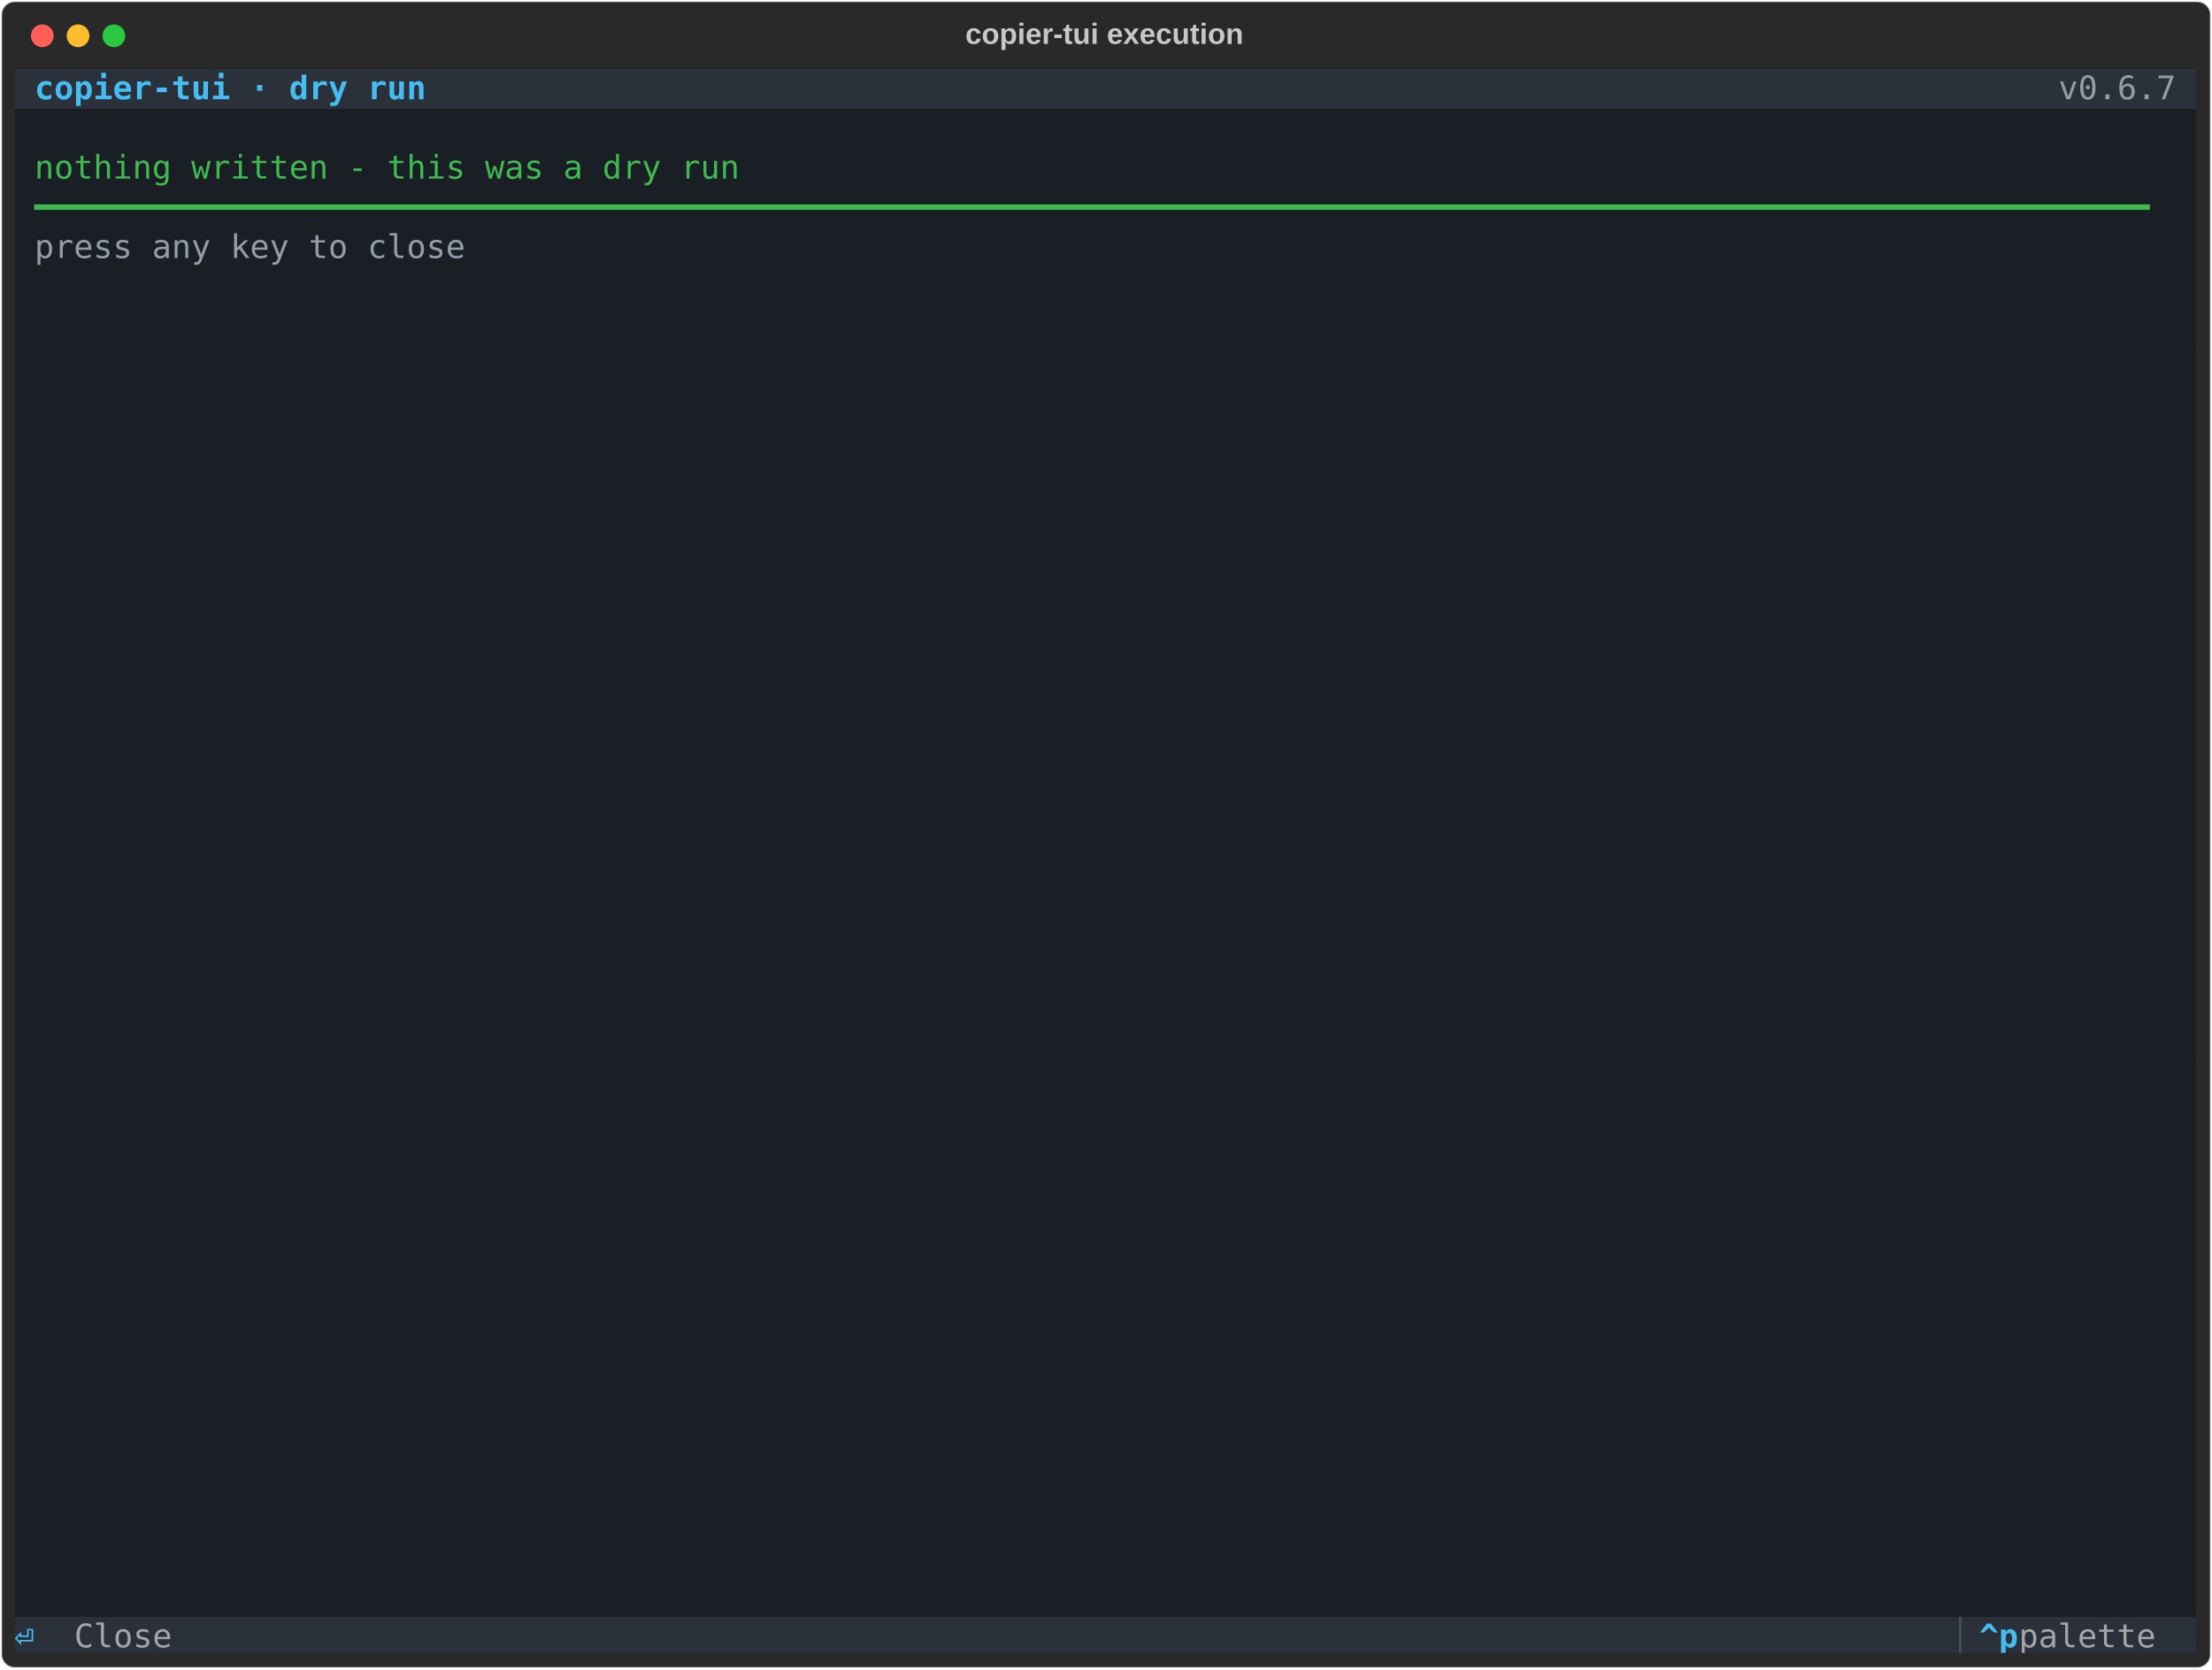
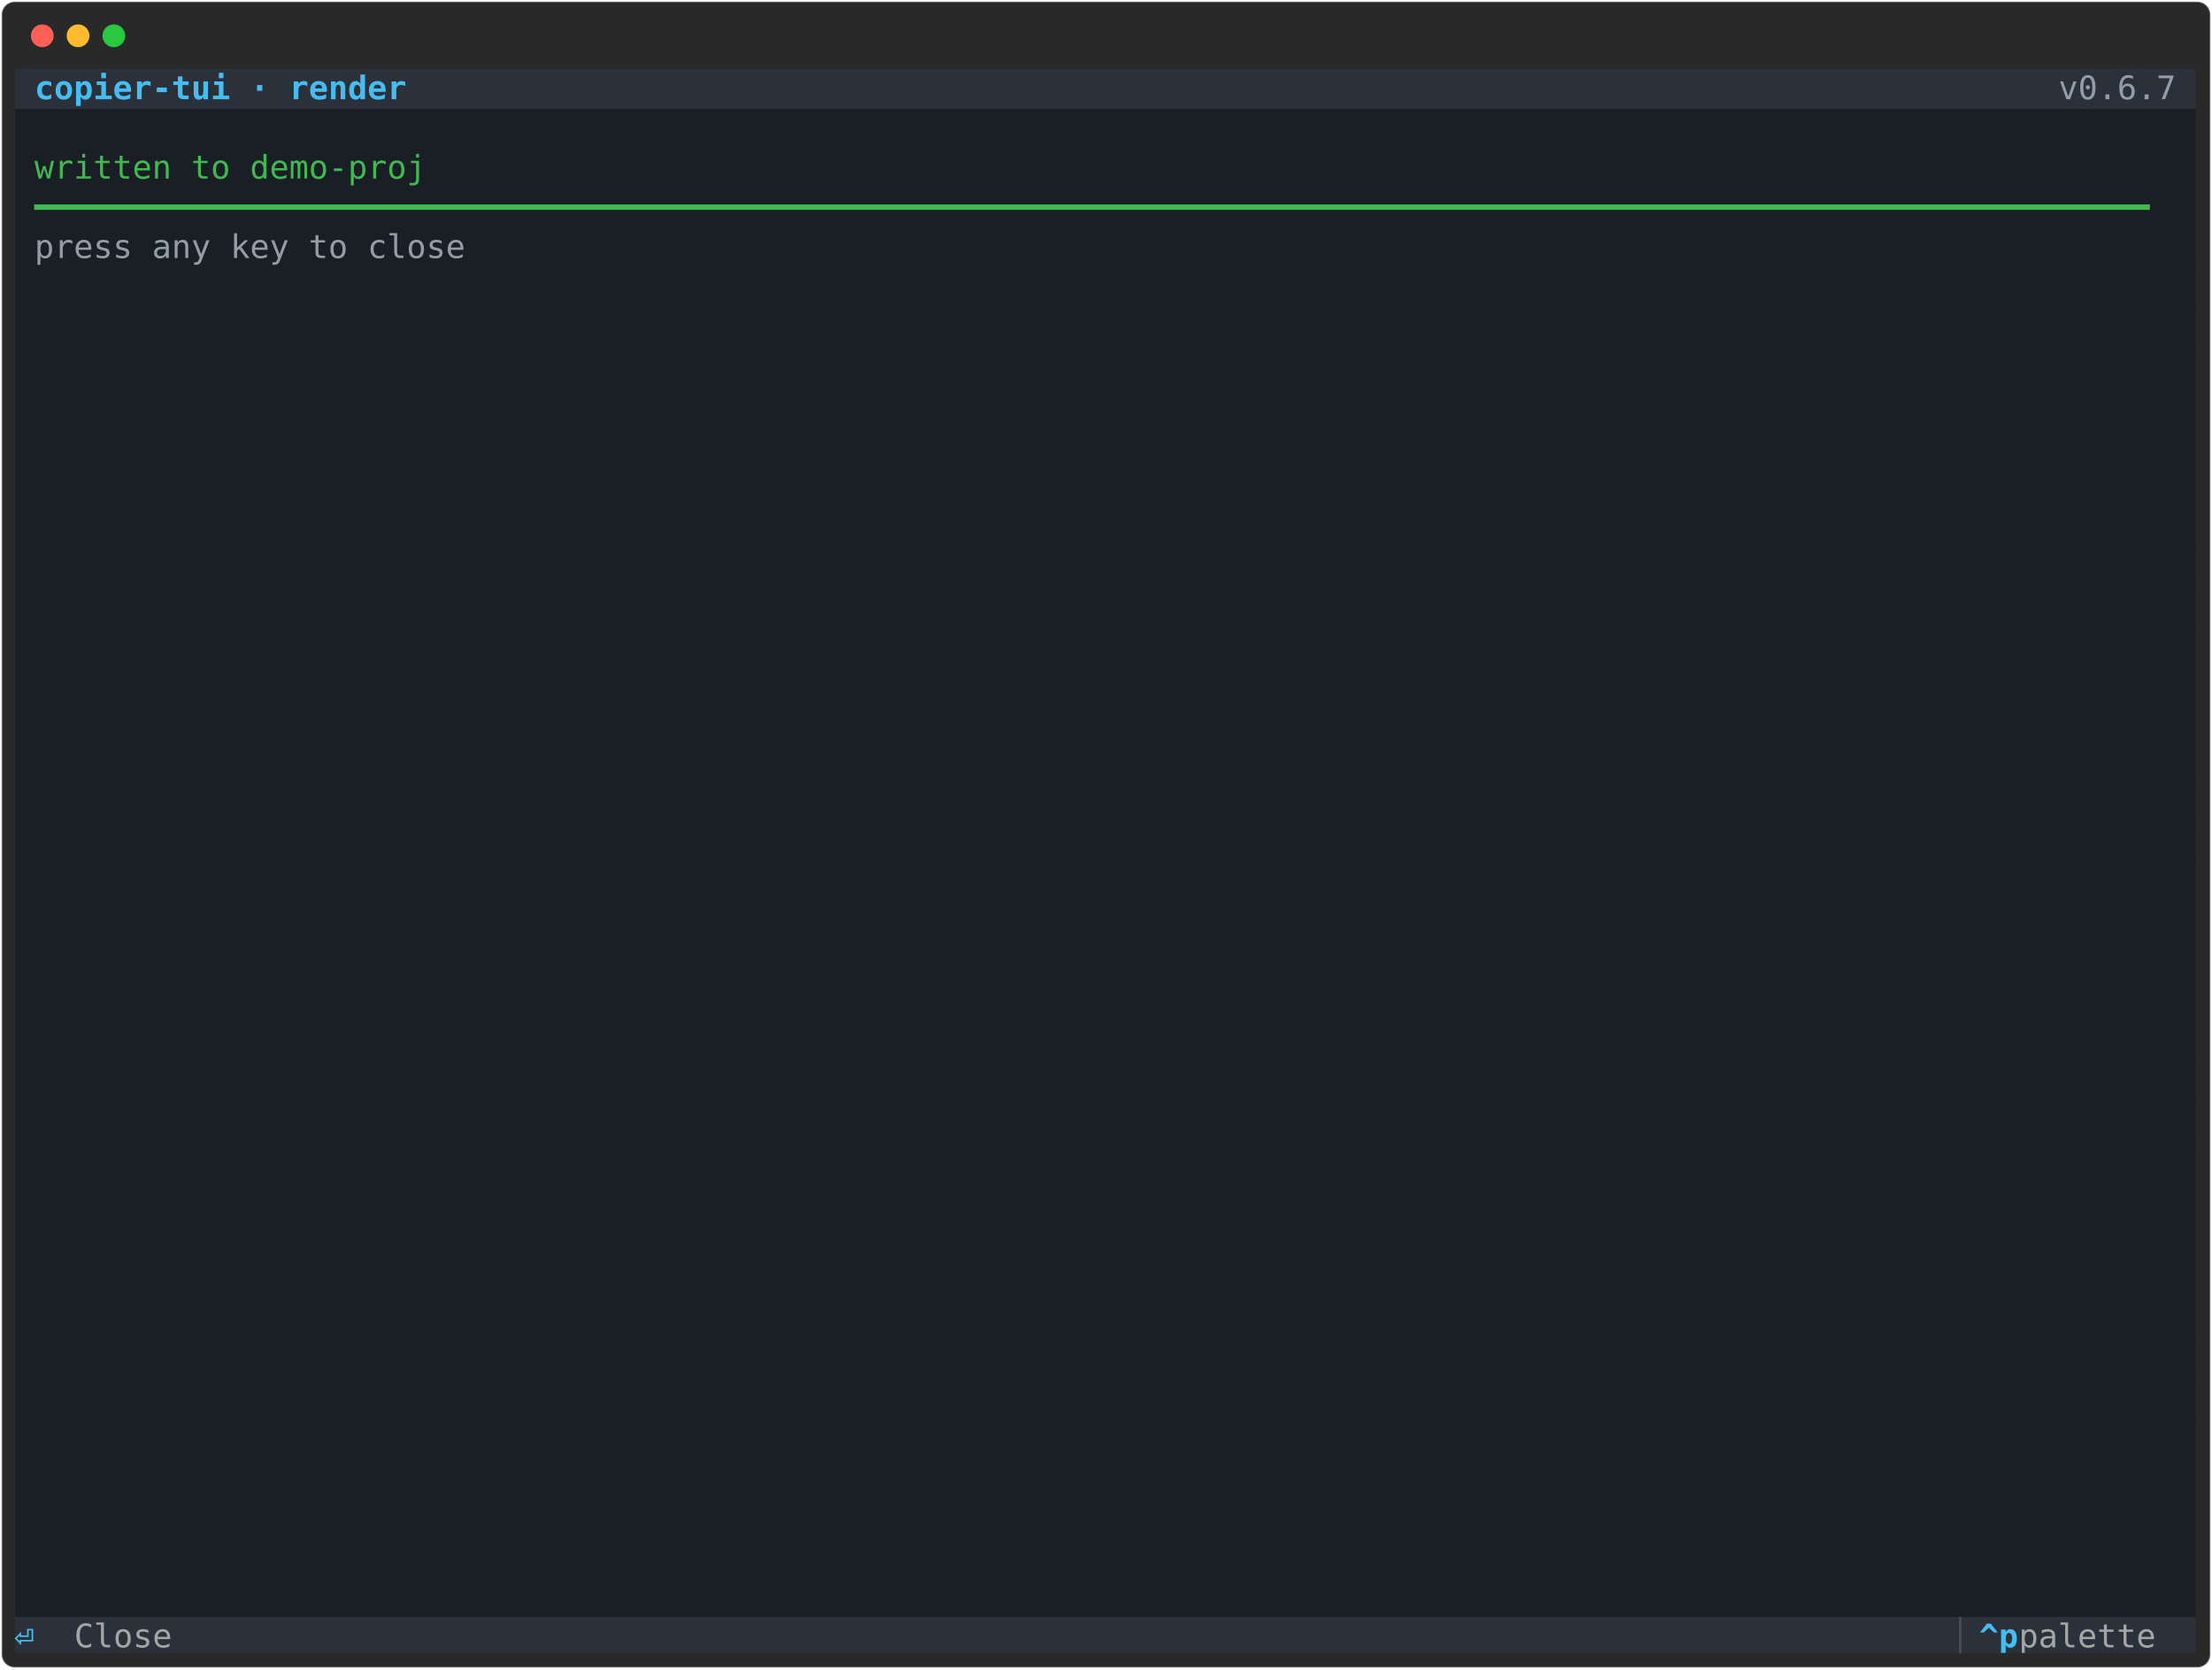
<svg xmlns="http://www.w3.org/2000/svg" class="rich-terminal" viewBox="0 0 1360 1026.0">
  <style>

    @font-face {
        font-family: "Fira Code";
        src: local("FiraCode-Regular"),
                url("https://cdnjs.cloudflare.com/ajax/libs/firacode/6.2.0/woff2/FiraCode-Regular.woff2") format("woff2"),
                url("https://cdnjs.cloudflare.com/ajax/libs/firacode/6.2.0/woff/FiraCode-Regular.woff") format("woff");
        font-style: normal;
        font-weight: 400;
    }
    @font-face {
        font-family: "Fira Code";
        src: local("FiraCode-Bold"),
                url("https://cdnjs.cloudflare.com/ajax/libs/firacode/6.2.0/woff2/FiraCode-Bold.woff2") format("woff2"),
                url("https://cdnjs.cloudflare.com/ajax/libs/firacode/6.2.0/woff/FiraCode-Bold.woff") format("woff");
        font-style: bold;
        font-weight: 700;
    }

-     .terminal-3423288161-matrix {
+     .terminal-948908012-matrix {
        font-family: Fira Code, monospace;
        font-size: 20px;
        line-height: 24.4px;
        font-variant-east-asian: full-width;
    }

-     .terminal-3423288161-title {
+     .terminal-948908012-title {
        font-size: 18px;
        font-weight: bold;
        font-family: arial;
    }

-     .terminal-3423288161-r1 { fill: #c5c8c6 }
- .terminal-3423288161-r2 { fill: #46bcf0;font-weight: bold }
- .terminal-3423288161-r3 { fill: #939da7 }
- .terminal-3423288161-r4 { fill: #3fb950 }
- .terminal-3423288161-r5 { fill: #a5a5a5 }
- .terminal-3423288161-r6 { fill: #484e55 }
+     .terminal-948908012-r1 { fill: #c5c8c6 }
+ .terminal-948908012-r2 { fill: #46bcf0;font-weight: bold }
+ .terminal-948908012-r3 { fill: #939da7 }
+ .terminal-948908012-r4 { fill: #3fb950 }
+ .terminal-948908012-r5 { fill: #a5a5a5 }
+ .terminal-948908012-r6 { fill: #484e55 }
    </style>
  <defs>
-     <clipPath id="terminal-3423288161-clip-terminal">
+     <clipPath id="terminal-948908012-clip-terminal">
      <rect x="0" y="0" width="1341.0" height="975.0" />
    </clipPath>
-     <clipPath id="terminal-3423288161-line-0">
+     <clipPath id="terminal-948908012-line-0">
      <rect x="0" y="1.5" width="1342" height="24.65" />
    </clipPath>
-     <clipPath id="terminal-3423288161-line-1">
+     <clipPath id="terminal-948908012-line-1">
      <rect x="0" y="25.9" width="1342" height="24.65" />
    </clipPath>
-     <clipPath id="terminal-3423288161-line-2">
+     <clipPath id="terminal-948908012-line-2">
      <rect x="0" y="50.3" width="1342" height="24.65" />
    </clipPath>
-     <clipPath id="terminal-3423288161-line-3">
+     <clipPath id="terminal-948908012-line-3">
      <rect x="0" y="74.7" width="1342" height="24.65" />
    </clipPath>
-     <clipPath id="terminal-3423288161-line-4">
+     <clipPath id="terminal-948908012-line-4">
      <rect x="0" y="99.1" width="1342" height="24.65" />
    </clipPath>
-     <clipPath id="terminal-3423288161-line-5">
+     <clipPath id="terminal-948908012-line-5">
      <rect x="0" y="123.5" width="1342" height="24.65" />
    </clipPath>
-     <clipPath id="terminal-3423288161-line-6">
+     <clipPath id="terminal-948908012-line-6">
      <rect x="0" y="147.9" width="1342" height="24.65" />
    </clipPath>
-     <clipPath id="terminal-3423288161-line-7">
+     <clipPath id="terminal-948908012-line-7">
      <rect x="0" y="172.3" width="1342" height="24.65" />
    </clipPath>
-     <clipPath id="terminal-3423288161-line-8">
+     <clipPath id="terminal-948908012-line-8">
      <rect x="0" y="196.7" width="1342" height="24.65" />
    </clipPath>
-     <clipPath id="terminal-3423288161-line-9">
+     <clipPath id="terminal-948908012-line-9">
      <rect x="0" y="221.1" width="1342" height="24.65" />
    </clipPath>
-     <clipPath id="terminal-3423288161-line-10">
+     <clipPath id="terminal-948908012-line-10">
      <rect x="0" y="245.5" width="1342" height="24.65" />
    </clipPath>
-     <clipPath id="terminal-3423288161-line-11">
+     <clipPath id="terminal-948908012-line-11">
      <rect x="0" y="269.9" width="1342" height="24.65" />
    </clipPath>
-     <clipPath id="terminal-3423288161-line-12">
+     <clipPath id="terminal-948908012-line-12">
      <rect x="0" y="294.3" width="1342" height="24.65" />
    </clipPath>
-     <clipPath id="terminal-3423288161-line-13">
+     <clipPath id="terminal-948908012-line-13">
      <rect x="0" y="318.7" width="1342" height="24.65" />
    </clipPath>
-     <clipPath id="terminal-3423288161-line-14">
+     <clipPath id="terminal-948908012-line-14">
      <rect x="0" y="343.1" width="1342" height="24.65" />
    </clipPath>
-     <clipPath id="terminal-3423288161-line-15">
+     <clipPath id="terminal-948908012-line-15">
      <rect x="0" y="367.5" width="1342" height="24.65" />
    </clipPath>
-     <clipPath id="terminal-3423288161-line-16">
+     <clipPath id="terminal-948908012-line-16">
      <rect x="0" y="391.9" width="1342" height="24.65" />
    </clipPath>
-     <clipPath id="terminal-3423288161-line-17">
+     <clipPath id="terminal-948908012-line-17">
      <rect x="0" y="416.3" width="1342" height="24.65" />
    </clipPath>
-     <clipPath id="terminal-3423288161-line-18">
+     <clipPath id="terminal-948908012-line-18">
      <rect x="0" y="440.7" width="1342" height="24.65" />
    </clipPath>
-     <clipPath id="terminal-3423288161-line-19">
+     <clipPath id="terminal-948908012-line-19">
      <rect x="0" y="465.1" width="1342" height="24.65" />
    </clipPath>
-     <clipPath id="terminal-3423288161-line-20">
+     <clipPath id="terminal-948908012-line-20">
      <rect x="0" y="489.5" width="1342" height="24.65" />
    </clipPath>
-     <clipPath id="terminal-3423288161-line-21">
+     <clipPath id="terminal-948908012-line-21">
      <rect x="0" y="513.9" width="1342" height="24.65" />
    </clipPath>
-     <clipPath id="terminal-3423288161-line-22">
+     <clipPath id="terminal-948908012-line-22">
      <rect x="0" y="538.3" width="1342" height="24.65" />
    </clipPath>
-     <clipPath id="terminal-3423288161-line-23">
+     <clipPath id="terminal-948908012-line-23">
      <rect x="0" y="562.7" width="1342" height="24.65" />
    </clipPath>
-     <clipPath id="terminal-3423288161-line-24">
+     <clipPath id="terminal-948908012-line-24">
      <rect x="0" y="587.1" width="1342" height="24.65" />
    </clipPath>
-     <clipPath id="terminal-3423288161-line-25">
+     <clipPath id="terminal-948908012-line-25">
      <rect x="0" y="611.5" width="1342" height="24.65" />
    </clipPath>
-     <clipPath id="terminal-3423288161-line-26">
+     <clipPath id="terminal-948908012-line-26">
      <rect x="0" y="635.9" width="1342" height="24.65" />
    </clipPath>
-     <clipPath id="terminal-3423288161-line-27">
+     <clipPath id="terminal-948908012-line-27">
      <rect x="0" y="660.3" width="1342" height="24.65" />
    </clipPath>
-     <clipPath id="terminal-3423288161-line-28">
+     <clipPath id="terminal-948908012-line-28">
      <rect x="0" y="684.7" width="1342" height="24.65" />
    </clipPath>
-     <clipPath id="terminal-3423288161-line-29">
+     <clipPath id="terminal-948908012-line-29">
      <rect x="0" y="709.1" width="1342" height="24.65" />
    </clipPath>
-     <clipPath id="terminal-3423288161-line-30">
+     <clipPath id="terminal-948908012-line-30">
      <rect x="0" y="733.5" width="1342" height="24.65" />
    </clipPath>
-     <clipPath id="terminal-3423288161-line-31">
+     <clipPath id="terminal-948908012-line-31">
      <rect x="0" y="757.9" width="1342" height="24.65" />
    </clipPath>
-     <clipPath id="terminal-3423288161-line-32">
+     <clipPath id="terminal-948908012-line-32">
      <rect x="0" y="782.3" width="1342" height="24.65" />
    </clipPath>
-     <clipPath id="terminal-3423288161-line-33">
+     <clipPath id="terminal-948908012-line-33">
      <rect x="0" y="806.7" width="1342" height="24.65" />
    </clipPath>
-     <clipPath id="terminal-3423288161-line-34">
+     <clipPath id="terminal-948908012-line-34">
      <rect x="0" y="831.1" width="1342" height="24.65" />
    </clipPath>
-     <clipPath id="terminal-3423288161-line-35">
+     <clipPath id="terminal-948908012-line-35">
      <rect x="0" y="855.5" width="1342" height="24.65" />
    </clipPath>
-     <clipPath id="terminal-3423288161-line-36">
+     <clipPath id="terminal-948908012-line-36">
      <rect x="0" y="879.9" width="1342" height="24.65" />
    </clipPath>
-     <clipPath id="terminal-3423288161-line-37">
+     <clipPath id="terminal-948908012-line-37">
      <rect x="0" y="904.3" width="1342" height="24.65" />
    </clipPath>
-     <clipPath id="terminal-3423288161-line-38">
+     <clipPath id="terminal-948908012-line-38">
      <rect x="0" y="928.7" width="1342" height="24.65" />
    </clipPath>
  </defs>
  <rect fill="#292929" stroke="rgba(255,255,255,0.35)" stroke-width="1" x="1" y="1" width="1358" height="1024" rx="8" />
-   <text class="terminal-3423288161-title" fill="#c5c8c6" text-anchor="middle" x="679" y="27">copier-tui execution</text>
  <g transform="translate(26,22)">
    <circle cx="0" cy="0" r="7" fill="#ff5f57" />
    <circle cx="22" cy="0" r="7" fill="#febc2e" />
    <circle cx="44" cy="0" r="7" fill="#28c840" />
  </g>
-   <g transform="translate(9, 41)" clip-path="url(#terminal-3423288161-clip-terminal)">
+   <g transform="translate(9, 41)" clip-path="url(#terminal-948908012-clip-terminal)">
    <rect fill="#2a313a" x="0" y="1.5" width="12.2" height="24.65" shape-rendering="crispEdges" />
-     <rect fill="#2a313a" x="12.2" y="1.5" width="244" height="24.65" shape-rendering="crispEdges" />
-     <rect fill="#2a313a" x="256.2" y="1.5" width="976" height="24.65" shape-rendering="crispEdges" />
+     <rect fill="#2a313a" x="12.2" y="1.5" width="231.8" height="24.65" shape-rendering="crispEdges" />
+     <rect fill="#2a313a" x="244" y="1.5" width="988.2" height="24.65" shape-rendering="crispEdges" />
    <rect fill="#2a313a" x="1232.2" y="1.5" width="12.2" height="24.65" shape-rendering="crispEdges" />
    <rect fill="#2a313a" x="1244.4" y="1.5" width="12.2" height="24.65" shape-rendering="crispEdges" />
    <rect fill="#2a313a" x="1256.6" y="1.5" width="73.2" height="24.65" shape-rendering="crispEdges" />
    <rect fill="#2a313a" x="1329.8" y="1.5" width="12.2" height="24.65" shape-rendering="crispEdges" />
    <rect fill="#1a1f25" x="0" y="25.9" width="1342" height="24.65" shape-rendering="crispEdges" />
    <rect fill="#1a1f25" x="0" y="50.3" width="12.2" height="24.65" shape-rendering="crispEdges" />
-     <rect fill="#1a1f25" x="12.2" y="50.3" width="439.2" height="24.65" shape-rendering="crispEdges" />
-     <rect fill="#1a1f25" x="451.4" y="50.3" width="878.4" height="24.65" shape-rendering="crispEdges" />
+     <rect fill="#1a1f25" x="12.2" y="50.3" width="244" height="24.65" shape-rendering="crispEdges" />
+     <rect fill="#1a1f25" x="256.2" y="50.3" width="1073.6" height="24.65" shape-rendering="crispEdges" />
    <rect fill="#1a1f25" x="1329.8" y="50.3" width="12.2" height="24.65" shape-rendering="crispEdges" />
    <rect fill="#1a1f25" x="0" y="74.7" width="12.2" height="24.65" shape-rendering="crispEdges" />
    <rect fill="#1a1f25" x="12.2" y="74.7" width="1317.6" height="24.65" shape-rendering="crispEdges" />
    <rect fill="#1a1f25" x="1329.8" y="74.7" width="12.2" height="24.65" shape-rendering="crispEdges" />
    <rect fill="#1a1f25" x="0" y="99.1" width="12.2" height="24.65" shape-rendering="crispEdges" />
    <rect fill="#1a1f25" x="12.2" y="99.1" width="268.4" height="24.65" shape-rendering="crispEdges" />
    <rect fill="#1a1f25" x="280.6" y="99.1" width="1049.2" height="24.65" shape-rendering="crispEdges" />
    <rect fill="#1a1f25" x="1329.8" y="99.1" width="12.2" height="24.65" shape-rendering="crispEdges" />
    <rect fill="#1a1f25" x="0" y="123.5" width="12.2" height="24.65" shape-rendering="crispEdges" />
    <rect fill="#1a1f25" x="12.2" y="123.5" width="1317.6" height="24.65" shape-rendering="crispEdges" />
    <rect fill="#1a1f25" x="1329.8" y="123.5" width="12.2" height="24.65" shape-rendering="crispEdges" />
    <rect fill="#1a1f25" x="0" y="147.9" width="12.2" height="24.65" shape-rendering="crispEdges" />
    <rect fill="#1a1f25" x="12.2" y="147.9" width="1317.6" height="24.65" shape-rendering="crispEdges" />
    <rect fill="#1a1f25" x="1329.8" y="147.9" width="12.2" height="24.65" shape-rendering="crispEdges" />
    <rect fill="#1a1f25" x="0" y="172.3" width="12.2" height="24.65" shape-rendering="crispEdges" />
    <rect fill="#1a1f25" x="12.2" y="172.3" width="1317.6" height="24.65" shape-rendering="crispEdges" />
    <rect fill="#1a1f25" x="1329.8" y="172.3" width="12.2" height="24.65" shape-rendering="crispEdges" />
    <rect fill="#1a1f25" x="0" y="196.7" width="12.2" height="24.65" shape-rendering="crispEdges" />
    <rect fill="#1a1f25" x="12.2" y="196.7" width="1317.6" height="24.65" shape-rendering="crispEdges" />
    <rect fill="#1a1f25" x="1329.8" y="196.7" width="12.2" height="24.65" shape-rendering="crispEdges" />
    <rect fill="#1a1f25" x="0" y="221.1" width="12.2" height="24.65" shape-rendering="crispEdges" />
    <rect fill="#1a1f25" x="12.2" y="221.1" width="1317.6" height="24.65" shape-rendering="crispEdges" />
    <rect fill="#1a1f25" x="1329.8" y="221.1" width="12.2" height="24.65" shape-rendering="crispEdges" />
    <rect fill="#1a1f25" x="0" y="245.5" width="12.2" height="24.65" shape-rendering="crispEdges" />
    <rect fill="#1a1f25" x="12.2" y="245.5" width="1317.6" height="24.65" shape-rendering="crispEdges" />
    <rect fill="#1a1f25" x="1329.8" y="245.5" width="12.2" height="24.65" shape-rendering="crispEdges" />
    <rect fill="#1a1f25" x="0" y="269.9" width="12.2" height="24.65" shape-rendering="crispEdges" />
    <rect fill="#1a1f25" x="12.2" y="269.9" width="1317.6" height="24.65" shape-rendering="crispEdges" />
    <rect fill="#1a1f25" x="1329.8" y="269.9" width="12.2" height="24.65" shape-rendering="crispEdges" />
    <rect fill="#1a1f25" x="0" y="294.3" width="12.2" height="24.65" shape-rendering="crispEdges" />
    <rect fill="#1a1f25" x="12.2" y="294.3" width="1317.6" height="24.65" shape-rendering="crispEdges" />
    <rect fill="#1a1f25" x="1329.8" y="294.3" width="12.2" height="24.65" shape-rendering="crispEdges" />
    <rect fill="#1a1f25" x="0" y="318.7" width="12.2" height="24.65" shape-rendering="crispEdges" />
    <rect fill="#1a1f25" x="12.2" y="318.7" width="1317.6" height="24.65" shape-rendering="crispEdges" />
    <rect fill="#1a1f25" x="1329.8" y="318.7" width="12.2" height="24.65" shape-rendering="crispEdges" />
    <rect fill="#1a1f25" x="0" y="343.1" width="12.2" height="24.65" shape-rendering="crispEdges" />
    <rect fill="#1a1f25" x="12.2" y="343.1" width="1317.6" height="24.65" shape-rendering="crispEdges" />
    <rect fill="#1a1f25" x="1329.8" y="343.1" width="12.2" height="24.65" shape-rendering="crispEdges" />
    <rect fill="#1a1f25" x="0" y="367.5" width="12.2" height="24.65" shape-rendering="crispEdges" />
    <rect fill="#1a1f25" x="12.2" y="367.5" width="1317.6" height="24.65" shape-rendering="crispEdges" />
    <rect fill="#1a1f25" x="1329.8" y="367.5" width="12.2" height="24.65" shape-rendering="crispEdges" />
    <rect fill="#1a1f25" x="0" y="391.9" width="12.2" height="24.65" shape-rendering="crispEdges" />
    <rect fill="#1a1f25" x="12.2" y="391.9" width="1317.6" height="24.65" shape-rendering="crispEdges" />
    <rect fill="#1a1f25" x="1329.8" y="391.9" width="12.2" height="24.65" shape-rendering="crispEdges" />
    <rect fill="#1a1f25" x="0" y="416.3" width="12.2" height="24.65" shape-rendering="crispEdges" />
    <rect fill="#1a1f25" x="12.2" y="416.3" width="1317.6" height="24.65" shape-rendering="crispEdges" />
    <rect fill="#1a1f25" x="1329.8" y="416.3" width="12.2" height="24.65" shape-rendering="crispEdges" />
    <rect fill="#1a1f25" x="0" y="440.7" width="12.2" height="24.65" shape-rendering="crispEdges" />
    <rect fill="#1a1f25" x="12.2" y="440.7" width="1317.6" height="24.65" shape-rendering="crispEdges" />
    <rect fill="#1a1f25" x="1329.8" y="440.7" width="12.2" height="24.65" shape-rendering="crispEdges" />
    <rect fill="#1a1f25" x="0" y="465.1" width="12.2" height="24.65" shape-rendering="crispEdges" />
    <rect fill="#1a1f25" x="12.2" y="465.1" width="1317.6" height="24.65" shape-rendering="crispEdges" />
    <rect fill="#1a1f25" x="1329.8" y="465.1" width="12.2" height="24.65" shape-rendering="crispEdges" />
    <rect fill="#1a1f25" x="0" y="489.5" width="12.2" height="24.65" shape-rendering="crispEdges" />
    <rect fill="#1a1f25" x="12.2" y="489.5" width="1317.6" height="24.65" shape-rendering="crispEdges" />
    <rect fill="#1a1f25" x="1329.8" y="489.5" width="12.2" height="24.65" shape-rendering="crispEdges" />
    <rect fill="#1a1f25" x="0" y="513.9" width="12.2" height="24.65" shape-rendering="crispEdges" />
    <rect fill="#1a1f25" x="12.2" y="513.9" width="1317.6" height="24.65" shape-rendering="crispEdges" />
    <rect fill="#1a1f25" x="1329.8" y="513.9" width="12.2" height="24.65" shape-rendering="crispEdges" />
    <rect fill="#1a1f25" x="0" y="538.3" width="12.2" height="24.65" shape-rendering="crispEdges" />
    <rect fill="#1a1f25" x="12.2" y="538.3" width="1317.6" height="24.65" shape-rendering="crispEdges" />
    <rect fill="#1a1f25" x="1329.8" y="538.3" width="12.2" height="24.65" shape-rendering="crispEdges" />
    <rect fill="#1a1f25" x="0" y="562.7" width="12.2" height="24.65" shape-rendering="crispEdges" />
    <rect fill="#1a1f25" x="12.2" y="562.7" width="1317.6" height="24.65" shape-rendering="crispEdges" />
    <rect fill="#1a1f25" x="1329.8" y="562.7" width="12.2" height="24.65" shape-rendering="crispEdges" />
    <rect fill="#1a1f25" x="0" y="587.1" width="12.2" height="24.65" shape-rendering="crispEdges" />
    <rect fill="#1a1f25" x="12.2" y="587.1" width="1317.6" height="24.65" shape-rendering="crispEdges" />
    <rect fill="#1a1f25" x="1329.8" y="587.1" width="12.2" height="24.65" shape-rendering="crispEdges" />
    <rect fill="#1a1f25" x="0" y="611.5" width="12.2" height="24.65" shape-rendering="crispEdges" />
    <rect fill="#1a1f25" x="12.2" y="611.5" width="1317.6" height="24.65" shape-rendering="crispEdges" />
    <rect fill="#1a1f25" x="1329.8" y="611.5" width="12.2" height="24.65" shape-rendering="crispEdges" />
    <rect fill="#1a1f25" x="0" y="635.9" width="12.2" height="24.65" shape-rendering="crispEdges" />
    <rect fill="#1a1f25" x="12.2" y="635.9" width="1317.6" height="24.65" shape-rendering="crispEdges" />
    <rect fill="#1a1f25" x="1329.8" y="635.9" width="12.2" height="24.65" shape-rendering="crispEdges" />
    <rect fill="#1a1f25" x="0" y="660.3" width="12.2" height="24.65" shape-rendering="crispEdges" />
    <rect fill="#1a1f25" x="12.2" y="660.3" width="1317.6" height="24.65" shape-rendering="crispEdges" />
    <rect fill="#1a1f25" x="1329.8" y="660.3" width="12.2" height="24.65" shape-rendering="crispEdges" />
    <rect fill="#1a1f25" x="0" y="684.7" width="12.2" height="24.65" shape-rendering="crispEdges" />
    <rect fill="#1a1f25" x="12.2" y="684.7" width="1317.6" height="24.65" shape-rendering="crispEdges" />
    <rect fill="#1a1f25" x="1329.8" y="684.7" width="12.2" height="24.65" shape-rendering="crispEdges" />
    <rect fill="#1a1f25" x="0" y="709.1" width="12.2" height="24.65" shape-rendering="crispEdges" />
    <rect fill="#1a1f25" x="12.2" y="709.1" width="1317.6" height="24.65" shape-rendering="crispEdges" />
    <rect fill="#1a1f25" x="1329.8" y="709.1" width="12.2" height="24.65" shape-rendering="crispEdges" />
    <rect fill="#1a1f25" x="0" y="733.5" width="12.2" height="24.65" shape-rendering="crispEdges" />
    <rect fill="#1a1f25" x="12.2" y="733.5" width="1317.6" height="24.65" shape-rendering="crispEdges" />
    <rect fill="#1a1f25" x="1329.8" y="733.5" width="12.2" height="24.65" shape-rendering="crispEdges" />
    <rect fill="#1a1f25" x="0" y="757.9" width="12.2" height="24.65" shape-rendering="crispEdges" />
    <rect fill="#1a1f25" x="12.2" y="757.9" width="1317.6" height="24.65" shape-rendering="crispEdges" />
    <rect fill="#1a1f25" x="1329.8" y="757.9" width="12.2" height="24.65" shape-rendering="crispEdges" />
    <rect fill="#1a1f25" x="0" y="782.3" width="12.2" height="24.65" shape-rendering="crispEdges" />
    <rect fill="#1a1f25" x="12.2" y="782.3" width="1317.6" height="24.65" shape-rendering="crispEdges" />
    <rect fill="#1a1f25" x="1329.8" y="782.3" width="12.2" height="24.65" shape-rendering="crispEdges" />
    <rect fill="#1a1f25" x="0" y="806.7" width="12.2" height="24.65" shape-rendering="crispEdges" />
    <rect fill="#1a1f25" x="12.2" y="806.7" width="1317.6" height="24.65" shape-rendering="crispEdges" />
    <rect fill="#1a1f25" x="1329.8" y="806.7" width="12.2" height="24.65" shape-rendering="crispEdges" />
    <rect fill="#1a1f25" x="0" y="831.1" width="12.2" height="24.65" shape-rendering="crispEdges" />
    <rect fill="#1a1f25" x="12.2" y="831.1" width="1317.6" height="24.65" shape-rendering="crispEdges" />
    <rect fill="#1a1f25" x="1329.8" y="831.1" width="12.2" height="24.65" shape-rendering="crispEdges" />
    <rect fill="#1a1f25" x="0" y="855.5" width="12.2" height="24.65" shape-rendering="crispEdges" />
    <rect fill="#1a1f25" x="12.2" y="855.5" width="1317.6" height="24.65" shape-rendering="crispEdges" />
    <rect fill="#1a1f25" x="1329.8" y="855.5" width="12.2" height="24.65" shape-rendering="crispEdges" />
    <rect fill="#1a1f25" x="0" y="879.9" width="12.2" height="24.65" shape-rendering="crispEdges" />
    <rect fill="#1a1f25" x="12.2" y="879.9" width="1317.6" height="24.65" shape-rendering="crispEdges" />
    <rect fill="#1a1f25" x="1329.8" y="879.9" width="12.2" height="24.65" shape-rendering="crispEdges" />
    <rect fill="#1a1f25" x="0" y="904.3" width="12.2" height="24.65" shape-rendering="crispEdges" />
    <rect fill="#1a1f25" x="12.2" y="904.3" width="1317.6" height="24.65" shape-rendering="crispEdges" />
    <rect fill="#1a1f25" x="1329.8" y="904.3" width="12.2" height="24.65" shape-rendering="crispEdges" />
    <rect fill="#1a1f25" x="0" y="928.7" width="1342" height="24.65" shape-rendering="crispEdges" />
    <rect fill="#2a313a" x="0" y="953.1" width="36.6" height="24.65" shape-rendering="crispEdges" />
    <rect fill="#2a313a" x="36.6" y="953.1" width="73.2" height="24.65" shape-rendering="crispEdges" />
    <rect fill="#2a313a" x="109.8" y="953.1" width="1085.8" height="24.65" shape-rendering="crispEdges" />
    <rect fill="#2a313a" x="1195.6" y="953.1" width="12.2" height="24.65" shape-rendering="crispEdges" />
    <rect fill="#2a313a" x="1207.8" y="953.1" width="24.4" height="24.65" shape-rendering="crispEdges" />
    <rect fill="#2a313a" x="1232.2" y="953.1" width="97.6" height="24.65" shape-rendering="crispEdges" />
    <rect fill="#2a313a" x="1329.8" y="953.1" width="12.2" height="24.65" shape-rendering="crispEdges" />
-     <g class="terminal-3423288161-matrix">
-       <text class="terminal-3423288161-r2" x="12.2" y="20" textLength="244" clip-path="url(#terminal-3423288161-line-0)">copier-tui · dry run</text>
-       <text class="terminal-3423288161-r3" x="1256.6" y="20" textLength="73.2" clip-path="url(#terminal-3423288161-line-0)">v0.6.7</text>
-       <text class="terminal-3423288161-r1" x="1342" y="20" textLength="12.2" clip-path="url(#terminal-3423288161-line-0)">
- </text>
-       <text class="terminal-3423288161-r1" x="1342" y="44.4" textLength="12.2" clip-path="url(#terminal-3423288161-line-1)">
- </text>
-       <text class="terminal-3423288161-r4" x="12.2" y="68.8" textLength="439.2" clip-path="url(#terminal-3423288161-line-2)">nothing written - this was a dry run</text>
-       <text class="terminal-3423288161-r1" x="1342" y="68.8" textLength="12.2" clip-path="url(#terminal-3423288161-line-2)">
- </text>
-       <text class="terminal-3423288161-r4" x="12.2" y="93.2" textLength="1317.6" clip-path="url(#terminal-3423288161-line-3)">━━━━━━━━━━━━━━━━━━━━━━━━━━━━━━━━━━━━━━━━━━━━━━━━━━━━━━━━━━━━━━━━━━━━━━━━━━━━━━━━━━━━━━━━━━━━━━━━━━━━━━━━━━━━</text>
-       <text class="terminal-3423288161-r1" x="1342" y="93.2" textLength="12.2" clip-path="url(#terminal-3423288161-line-3)">
- </text>
-       <text class="terminal-3423288161-r3" x="12.2" y="117.6" textLength="268.4" clip-path="url(#terminal-3423288161-line-4)">press any key to close</text>
-       <text class="terminal-3423288161-r1" x="1342" y="117.6" textLength="12.2" clip-path="url(#terminal-3423288161-line-4)">
- </text>
-       <text class="terminal-3423288161-r1" x="1342" y="142" textLength="12.2" clip-path="url(#terminal-3423288161-line-5)">
- </text>
-       <text class="terminal-3423288161-r1" x="1342" y="166.4" textLength="12.2" clip-path="url(#terminal-3423288161-line-6)">
- </text>
-       <text class="terminal-3423288161-r1" x="1342" y="190.8" textLength="12.2" clip-path="url(#terminal-3423288161-line-7)">
- </text>
-       <text class="terminal-3423288161-r1" x="1342" y="215.2" textLength="12.2" clip-path="url(#terminal-3423288161-line-8)">
- </text>
-       <text class="terminal-3423288161-r1" x="1342" y="239.6" textLength="12.2" clip-path="url(#terminal-3423288161-line-9)">
- </text>
-       <text class="terminal-3423288161-r1" x="1342" y="264" textLength="12.2" clip-path="url(#terminal-3423288161-line-10)">
- </text>
-       <text class="terminal-3423288161-r1" x="1342" y="288.4" textLength="12.2" clip-path="url(#terminal-3423288161-line-11)">
- </text>
-       <text class="terminal-3423288161-r1" x="1342" y="312.8" textLength="12.2" clip-path="url(#terminal-3423288161-line-12)">
- </text>
-       <text class="terminal-3423288161-r1" x="1342" y="337.2" textLength="12.2" clip-path="url(#terminal-3423288161-line-13)">
- </text>
-       <text class="terminal-3423288161-r1" x="1342" y="361.6" textLength="12.2" clip-path="url(#terminal-3423288161-line-14)">
- </text>
-       <text class="terminal-3423288161-r1" x="1342" y="386" textLength="12.2" clip-path="url(#terminal-3423288161-line-15)">
- </text>
-       <text class="terminal-3423288161-r1" x="1342" y="410.4" textLength="12.2" clip-path="url(#terminal-3423288161-line-16)">
- </text>
-       <text class="terminal-3423288161-r1" x="1342" y="434.8" textLength="12.2" clip-path="url(#terminal-3423288161-line-17)">
- </text>
-       <text class="terminal-3423288161-r1" x="1342" y="459.2" textLength="12.2" clip-path="url(#terminal-3423288161-line-18)">
- </text>
-       <text class="terminal-3423288161-r1" x="1342" y="483.6" textLength="12.2" clip-path="url(#terminal-3423288161-line-19)">
- </text>
-       <text class="terminal-3423288161-r1" x="1342" y="508" textLength="12.2" clip-path="url(#terminal-3423288161-line-20)">
- </text>
-       <text class="terminal-3423288161-r1" x="1342" y="532.4" textLength="12.2" clip-path="url(#terminal-3423288161-line-21)">
- </text>
-       <text class="terminal-3423288161-r1" x="1342" y="556.8" textLength="12.2" clip-path="url(#terminal-3423288161-line-22)">
- </text>
-       <text class="terminal-3423288161-r1" x="1342" y="581.2" textLength="12.2" clip-path="url(#terminal-3423288161-line-23)">
- </text>
-       <text class="terminal-3423288161-r1" x="1342" y="605.6" textLength="12.2" clip-path="url(#terminal-3423288161-line-24)">
- </text>
-       <text class="terminal-3423288161-r1" x="1342" y="630" textLength="12.2" clip-path="url(#terminal-3423288161-line-25)">
- </text>
-       <text class="terminal-3423288161-r1" x="1342" y="654.4" textLength="12.2" clip-path="url(#terminal-3423288161-line-26)">
- </text>
-       <text class="terminal-3423288161-r1" x="1342" y="678.8" textLength="12.2" clip-path="url(#terminal-3423288161-line-27)">
- </text>
-       <text class="terminal-3423288161-r1" x="1342" y="703.2" textLength="12.2" clip-path="url(#terminal-3423288161-line-28)">
- </text>
-       <text class="terminal-3423288161-r1" x="1342" y="727.6" textLength="12.2" clip-path="url(#terminal-3423288161-line-29)">
- </text>
-       <text class="terminal-3423288161-r1" x="1342" y="752" textLength="12.2" clip-path="url(#terminal-3423288161-line-30)">
- </text>
-       <text class="terminal-3423288161-r1" x="1342" y="776.4" textLength="12.2" clip-path="url(#terminal-3423288161-line-31)">
- </text>
-       <text class="terminal-3423288161-r1" x="1342" y="800.8" textLength="12.2" clip-path="url(#terminal-3423288161-line-32)">
- </text>
-       <text class="terminal-3423288161-r1" x="1342" y="825.2" textLength="12.2" clip-path="url(#terminal-3423288161-line-33)">
- </text>
-       <text class="terminal-3423288161-r1" x="1342" y="849.6" textLength="12.2" clip-path="url(#terminal-3423288161-line-34)">
- </text>
-       <text class="terminal-3423288161-r1" x="1342" y="874" textLength="12.2" clip-path="url(#terminal-3423288161-line-35)">
- </text>
-       <text class="terminal-3423288161-r1" x="1342" y="898.4" textLength="12.2" clip-path="url(#terminal-3423288161-line-36)">
- </text>
-       <text class="terminal-3423288161-r1" x="1342" y="922.8" textLength="12.2" clip-path="url(#terminal-3423288161-line-37)">
- </text>
-       <text class="terminal-3423288161-r1" x="1342" y="947.2" textLength="12.2" clip-path="url(#terminal-3423288161-line-38)">
- </text>
-       <text class="terminal-3423288161-r2" x="0" y="971.6" textLength="36.6" clip-path="url(#terminal-3423288161-line-39)"> ⏎ </text>
-       <text class="terminal-3423288161-r5" x="36.6" y="971.6" textLength="73.2" clip-path="url(#terminal-3423288161-line-39)">Close </text>
-       <text class="terminal-3423288161-r6" x="1195.6" y="971.6" textLength="12.2" clip-path="url(#terminal-3423288161-line-39)">▏</text>
-       <text class="terminal-3423288161-r2" x="1207.8" y="971.6" textLength="24.4" clip-path="url(#terminal-3423288161-line-39)">^p</text>
-       <text class="terminal-3423288161-r5" x="1232.2" y="971.6" textLength="97.6" clip-path="url(#terminal-3423288161-line-39)"> palette</text>
+     <g class="terminal-948908012-matrix">
+       <text class="terminal-948908012-r2" x="12.2" y="20" textLength="231.8" clip-path="url(#terminal-948908012-line-0)">copier-tui · render</text>
+       <text class="terminal-948908012-r3" x="1256.6" y="20" textLength="73.2" clip-path="url(#terminal-948908012-line-0)">v0.6.7</text>
+       <text class="terminal-948908012-r1" x="1342" y="20" textLength="12.2" clip-path="url(#terminal-948908012-line-0)">
+ </text>
+       <text class="terminal-948908012-r1" x="1342" y="44.4" textLength="12.2" clip-path="url(#terminal-948908012-line-1)">
+ </text>
+       <text class="terminal-948908012-r4" x="12.2" y="68.8" textLength="244" clip-path="url(#terminal-948908012-line-2)">written to demo-proj</text>
+       <text class="terminal-948908012-r1" x="1342" y="68.8" textLength="12.2" clip-path="url(#terminal-948908012-line-2)">
+ </text>
+       <text class="terminal-948908012-r4" x="12.2" y="93.2" textLength="1317.6" clip-path="url(#terminal-948908012-line-3)">━━━━━━━━━━━━━━━━━━━━━━━━━━━━━━━━━━━━━━━━━━━━━━━━━━━━━━━━━━━━━━━━━━━━━━━━━━━━━━━━━━━━━━━━━━━━━━━━━━━━━━━━━━━━</text>
+       <text class="terminal-948908012-r1" x="1342" y="93.2" textLength="12.2" clip-path="url(#terminal-948908012-line-3)">
+ </text>
+       <text class="terminal-948908012-r3" x="12.2" y="117.6" textLength="268.4" clip-path="url(#terminal-948908012-line-4)">press any key to close</text>
+       <text class="terminal-948908012-r1" x="1342" y="117.6" textLength="12.2" clip-path="url(#terminal-948908012-line-4)">
+ </text>
+       <text class="terminal-948908012-r1" x="1342" y="142" textLength="12.2" clip-path="url(#terminal-948908012-line-5)">
+ </text>
+       <text class="terminal-948908012-r1" x="1342" y="166.4" textLength="12.2" clip-path="url(#terminal-948908012-line-6)">
+ </text>
+       <text class="terminal-948908012-r1" x="1342" y="190.8" textLength="12.2" clip-path="url(#terminal-948908012-line-7)">
+ </text>
+       <text class="terminal-948908012-r1" x="1342" y="215.2" textLength="12.2" clip-path="url(#terminal-948908012-line-8)">
+ </text>
+       <text class="terminal-948908012-r1" x="1342" y="239.6" textLength="12.2" clip-path="url(#terminal-948908012-line-9)">
+ </text>
+       <text class="terminal-948908012-r1" x="1342" y="264" textLength="12.2" clip-path="url(#terminal-948908012-line-10)">
+ </text>
+       <text class="terminal-948908012-r1" x="1342" y="288.4" textLength="12.2" clip-path="url(#terminal-948908012-line-11)">
+ </text>
+       <text class="terminal-948908012-r1" x="1342" y="312.8" textLength="12.2" clip-path="url(#terminal-948908012-line-12)">
+ </text>
+       <text class="terminal-948908012-r1" x="1342" y="337.2" textLength="12.2" clip-path="url(#terminal-948908012-line-13)">
+ </text>
+       <text class="terminal-948908012-r1" x="1342" y="361.6" textLength="12.2" clip-path="url(#terminal-948908012-line-14)">
+ </text>
+       <text class="terminal-948908012-r1" x="1342" y="386" textLength="12.2" clip-path="url(#terminal-948908012-line-15)">
+ </text>
+       <text class="terminal-948908012-r1" x="1342" y="410.4" textLength="12.2" clip-path="url(#terminal-948908012-line-16)">
+ </text>
+       <text class="terminal-948908012-r1" x="1342" y="434.8" textLength="12.2" clip-path="url(#terminal-948908012-line-17)">
+ </text>
+       <text class="terminal-948908012-r1" x="1342" y="459.2" textLength="12.2" clip-path="url(#terminal-948908012-line-18)">
+ </text>
+       <text class="terminal-948908012-r1" x="1342" y="483.6" textLength="12.2" clip-path="url(#terminal-948908012-line-19)">
+ </text>
+       <text class="terminal-948908012-r1" x="1342" y="508" textLength="12.2" clip-path="url(#terminal-948908012-line-20)">
+ </text>
+       <text class="terminal-948908012-r1" x="1342" y="532.4" textLength="12.2" clip-path="url(#terminal-948908012-line-21)">
+ </text>
+       <text class="terminal-948908012-r1" x="1342" y="556.8" textLength="12.2" clip-path="url(#terminal-948908012-line-22)">
+ </text>
+       <text class="terminal-948908012-r1" x="1342" y="581.2" textLength="12.2" clip-path="url(#terminal-948908012-line-23)">
+ </text>
+       <text class="terminal-948908012-r1" x="1342" y="605.6" textLength="12.2" clip-path="url(#terminal-948908012-line-24)">
+ </text>
+       <text class="terminal-948908012-r1" x="1342" y="630" textLength="12.2" clip-path="url(#terminal-948908012-line-25)">
+ </text>
+       <text class="terminal-948908012-r1" x="1342" y="654.4" textLength="12.2" clip-path="url(#terminal-948908012-line-26)">
+ </text>
+       <text class="terminal-948908012-r1" x="1342" y="678.8" textLength="12.2" clip-path="url(#terminal-948908012-line-27)">
+ </text>
+       <text class="terminal-948908012-r1" x="1342" y="703.2" textLength="12.2" clip-path="url(#terminal-948908012-line-28)">
+ </text>
+       <text class="terminal-948908012-r1" x="1342" y="727.6" textLength="12.2" clip-path="url(#terminal-948908012-line-29)">
+ </text>
+       <text class="terminal-948908012-r1" x="1342" y="752" textLength="12.2" clip-path="url(#terminal-948908012-line-30)">
+ </text>
+       <text class="terminal-948908012-r1" x="1342" y="776.4" textLength="12.2" clip-path="url(#terminal-948908012-line-31)">
+ </text>
+       <text class="terminal-948908012-r1" x="1342" y="800.8" textLength="12.2" clip-path="url(#terminal-948908012-line-32)">
+ </text>
+       <text class="terminal-948908012-r1" x="1342" y="825.2" textLength="12.2" clip-path="url(#terminal-948908012-line-33)">
+ </text>
+       <text class="terminal-948908012-r1" x="1342" y="849.6" textLength="12.2" clip-path="url(#terminal-948908012-line-34)">
+ </text>
+       <text class="terminal-948908012-r1" x="1342" y="874" textLength="12.2" clip-path="url(#terminal-948908012-line-35)">
+ </text>
+       <text class="terminal-948908012-r1" x="1342" y="898.4" textLength="12.2" clip-path="url(#terminal-948908012-line-36)">
+ </text>
+       <text class="terminal-948908012-r1" x="1342" y="922.8" textLength="12.2" clip-path="url(#terminal-948908012-line-37)">
+ </text>
+       <text class="terminal-948908012-r1" x="1342" y="947.2" textLength="12.2" clip-path="url(#terminal-948908012-line-38)">
+ </text>
+       <text class="terminal-948908012-r2" x="0" y="971.6" textLength="36.6" clip-path="url(#terminal-948908012-line-39)"> ⏎ </text>
+       <text class="terminal-948908012-r5" x="36.6" y="971.6" textLength="73.2" clip-path="url(#terminal-948908012-line-39)">Close </text>
+       <text class="terminal-948908012-r6" x="1195.6" y="971.6" textLength="12.2" clip-path="url(#terminal-948908012-line-39)">▏</text>
+       <text class="terminal-948908012-r2" x="1207.8" y="971.6" textLength="24.4" clip-path="url(#terminal-948908012-line-39)">^p</text>
+       <text class="terminal-948908012-r5" x="1232.2" y="971.6" textLength="97.6" clip-path="url(#terminal-948908012-line-39)"> palette</text>
    </g>
  </g>
</svg>
